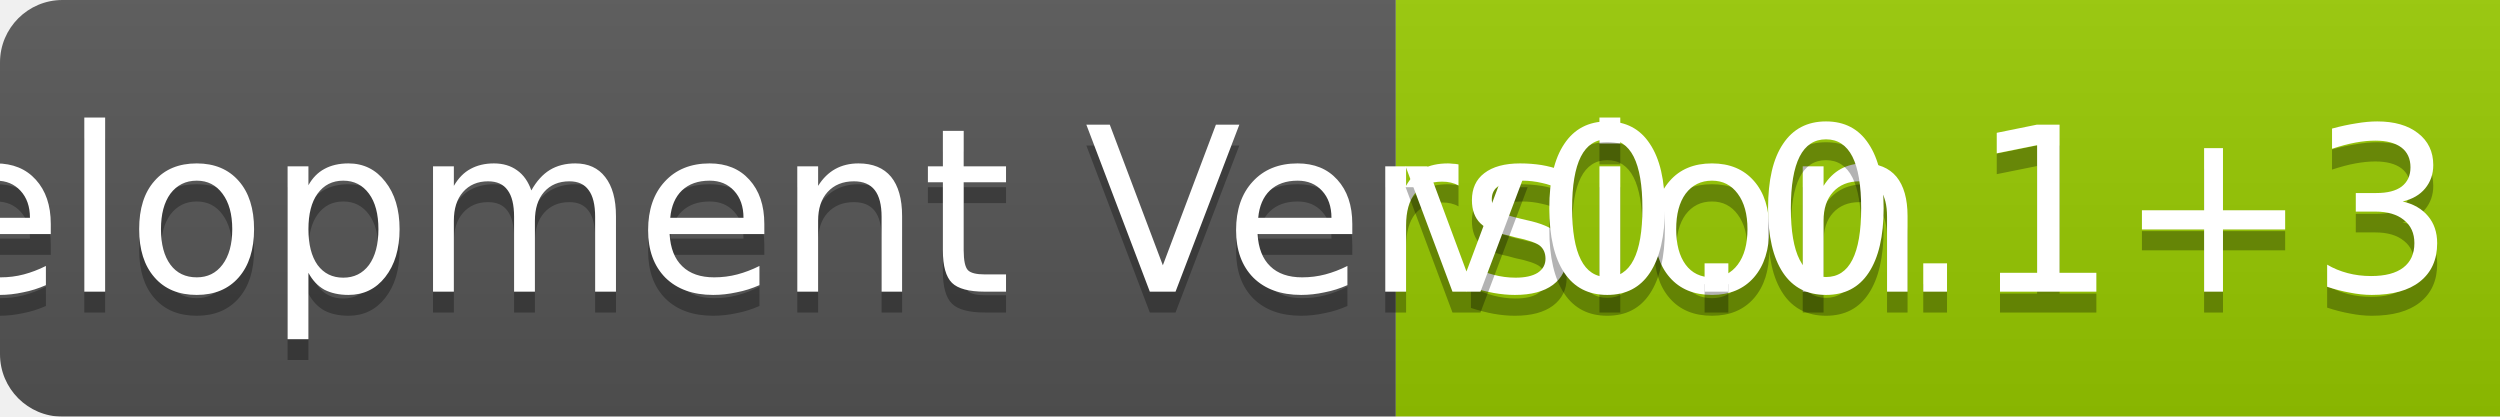
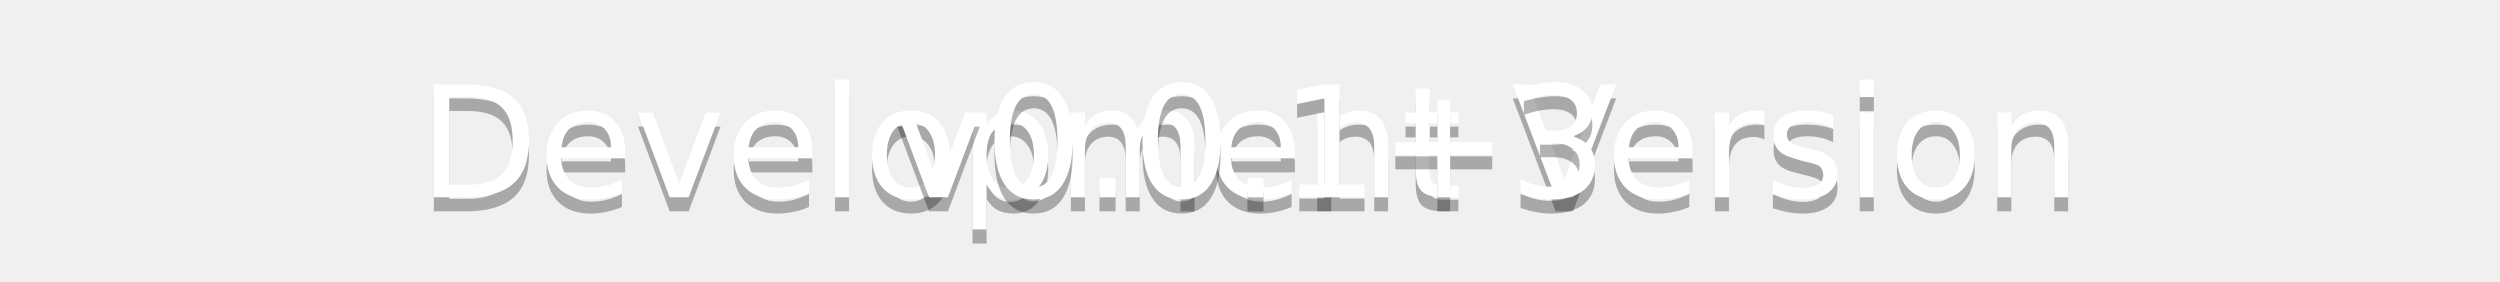
- <svg xmlns="http://www.w3.org/2000/svg" width="120" height="20">
+ <svg xmlns="http://www.w3.org/2000/svg" height="20">
  <linearGradient id="b" x2="0" y2="100%">
    <stop offset="0" stop-color="#bbb" stop-opacity=".1" />
    <stop offset="1" stop-opacity=".1" />
  </linearGradient>
  <mask id="a">
-     <rect width="240" height="20" rx="3" fill="#fff" />
+     <rect height="20" rx="3" fill="#fff" />
  </mask>
  <g mask="url(#a)">
    <path fill="#555" d="M0 0h67v20H0z" />
    <path fill="#97CA00" d="M67 0h53v20H67z" />
-     <path fill="url(#b)" d="M0 0h120v20H0z" />
+     <path fill="url(#b)" d="M0 0h100%v20H0z" />
  </g>
  <g fill="#fff" text-anchor="middle" font-family="Verdana,Geneva,DejaVu Sans,sans-serif" font-size="11">
-     <text x="33.5" y="15" fill="#010101" fill-opacity=".3">Development Version</text>
-     <text x="33.5" y="14">Development Version</text>
-     <text x="92.5" y="15" fill="#010101" fill-opacity=".3">v0.0.1+3</text>
-     <text x="92.5" y="14">v0.0.1+3</text>
+     <text x="50%" y="15" fill="#010101" fill-opacity=".3">Development Version</text>
+     <text x="50%" y="14">Development Version</text>
+     <text x="50%" y="15" fill="#010101" fill-opacity=".3">v0.0.1+3</text>
+     <text x="50%" y="14">v0.0.1+3</text>
  </g>
</svg>
